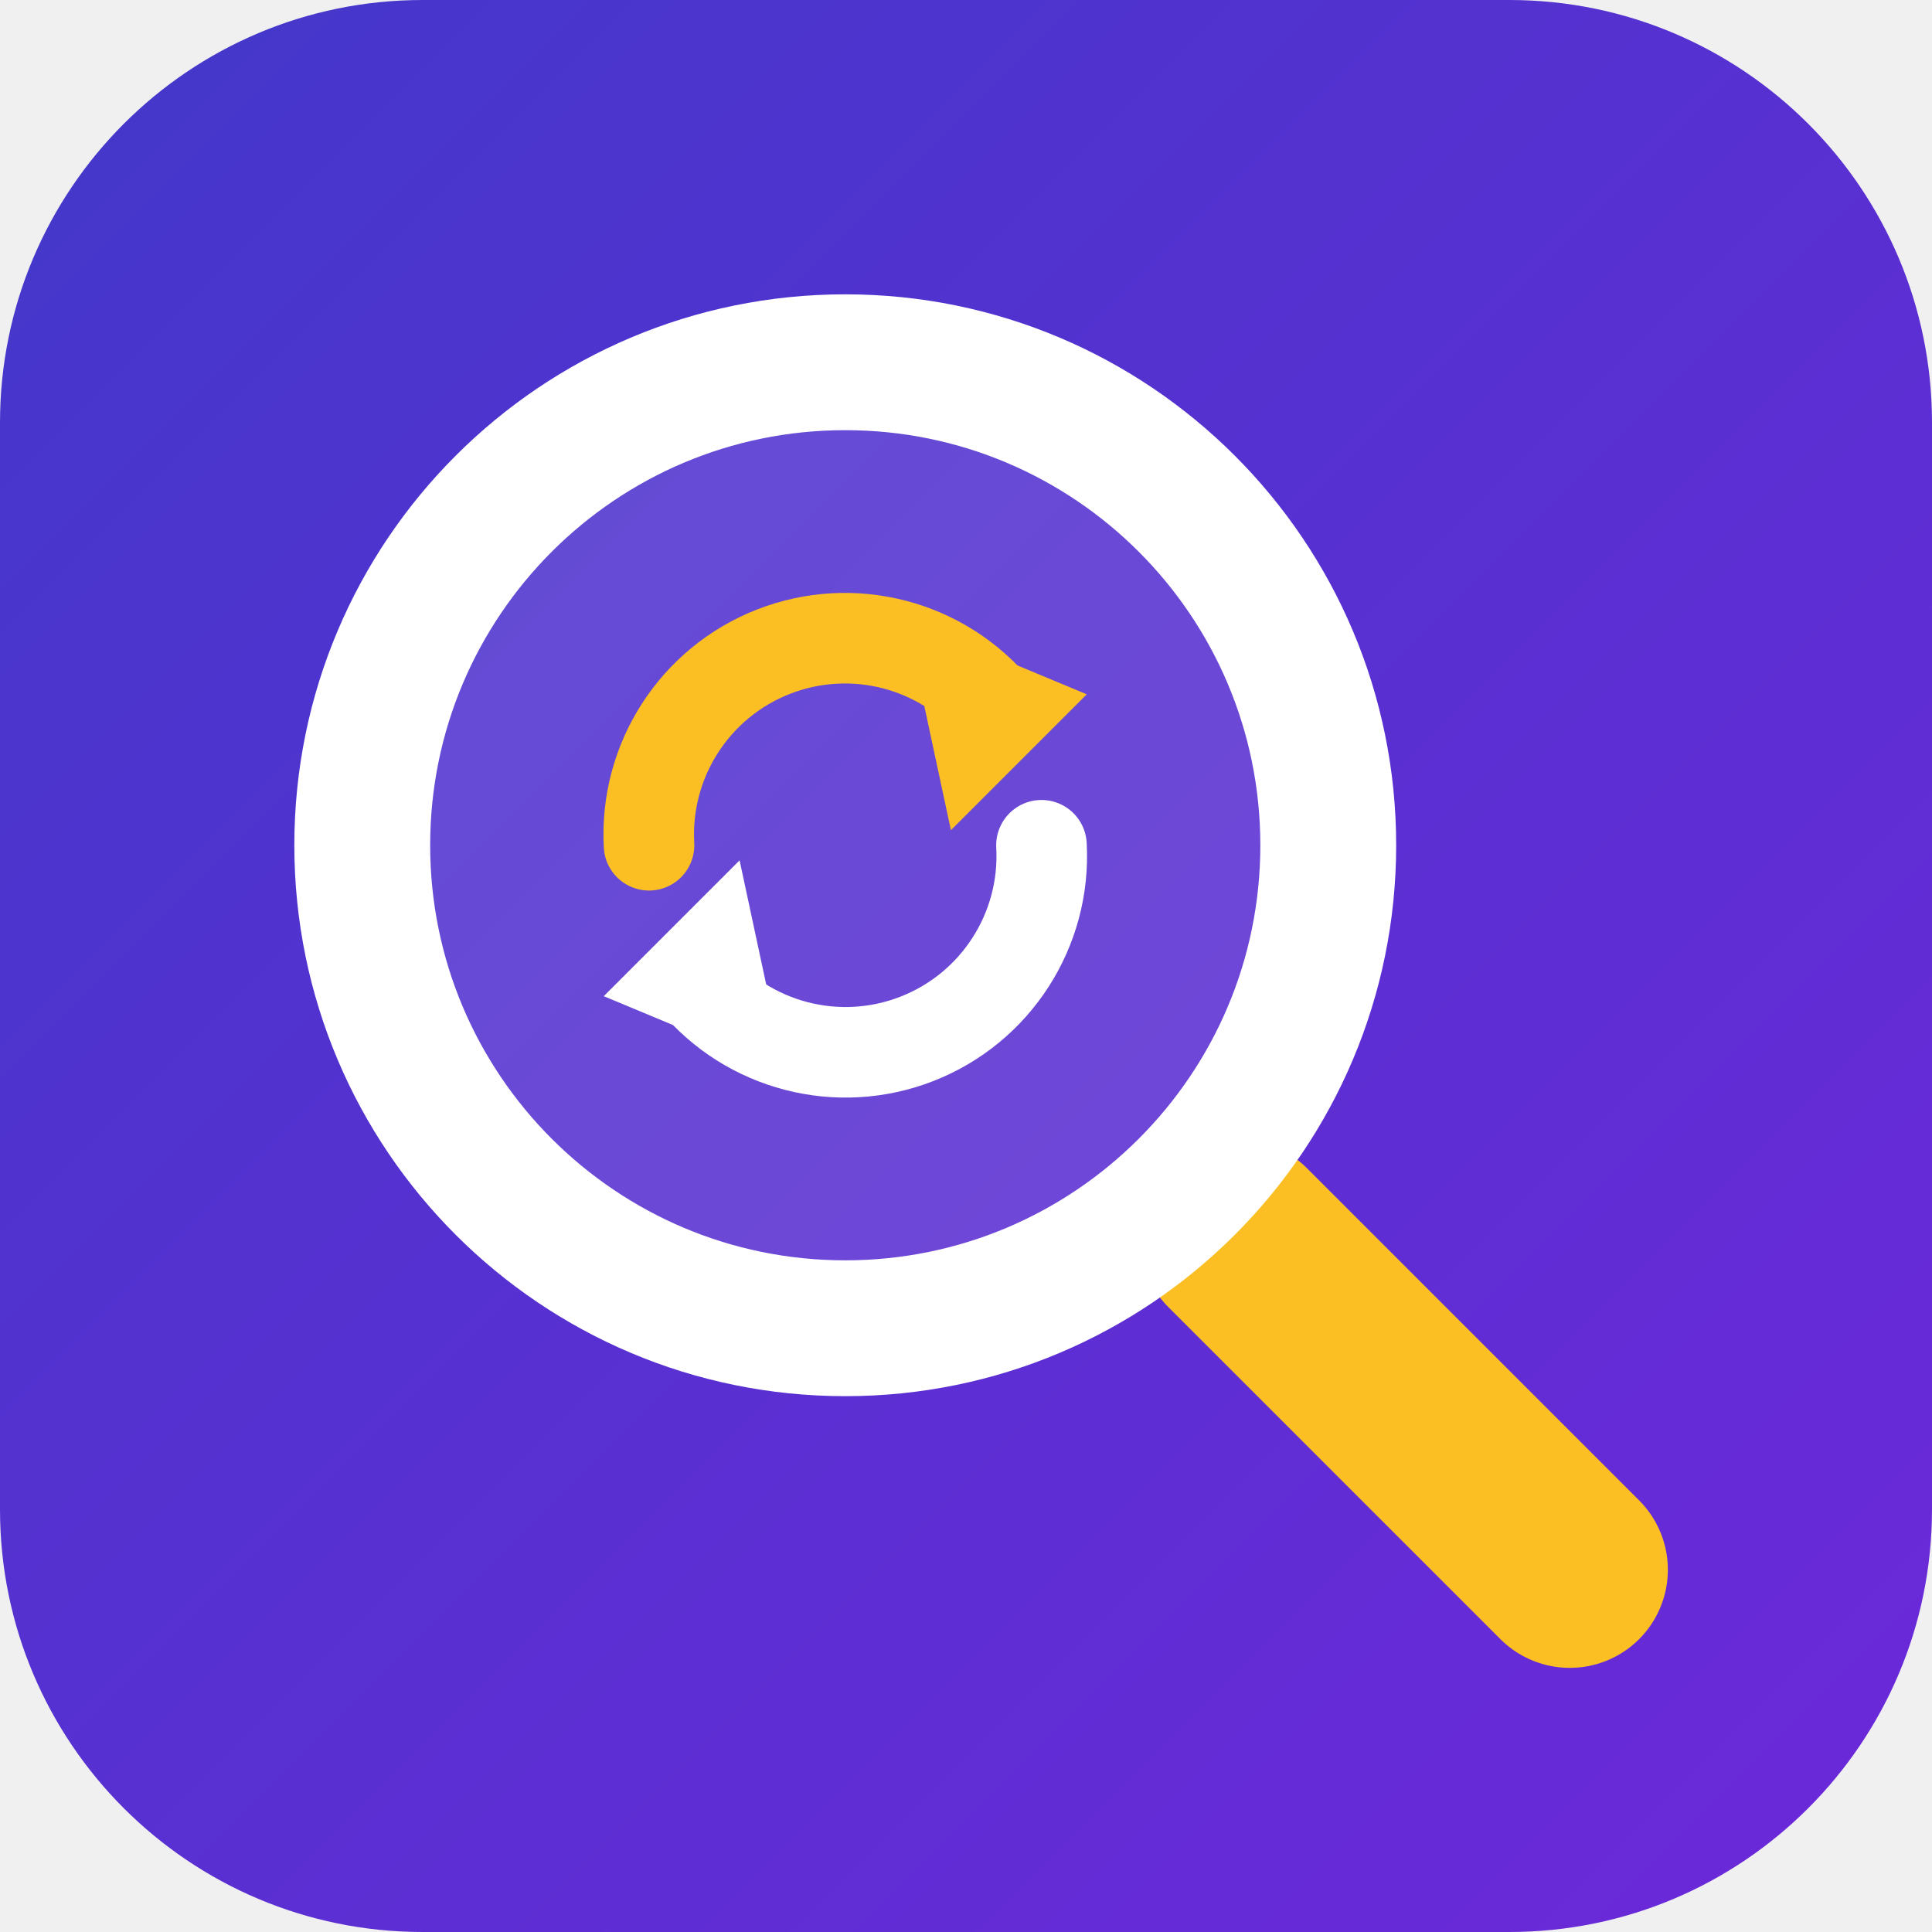
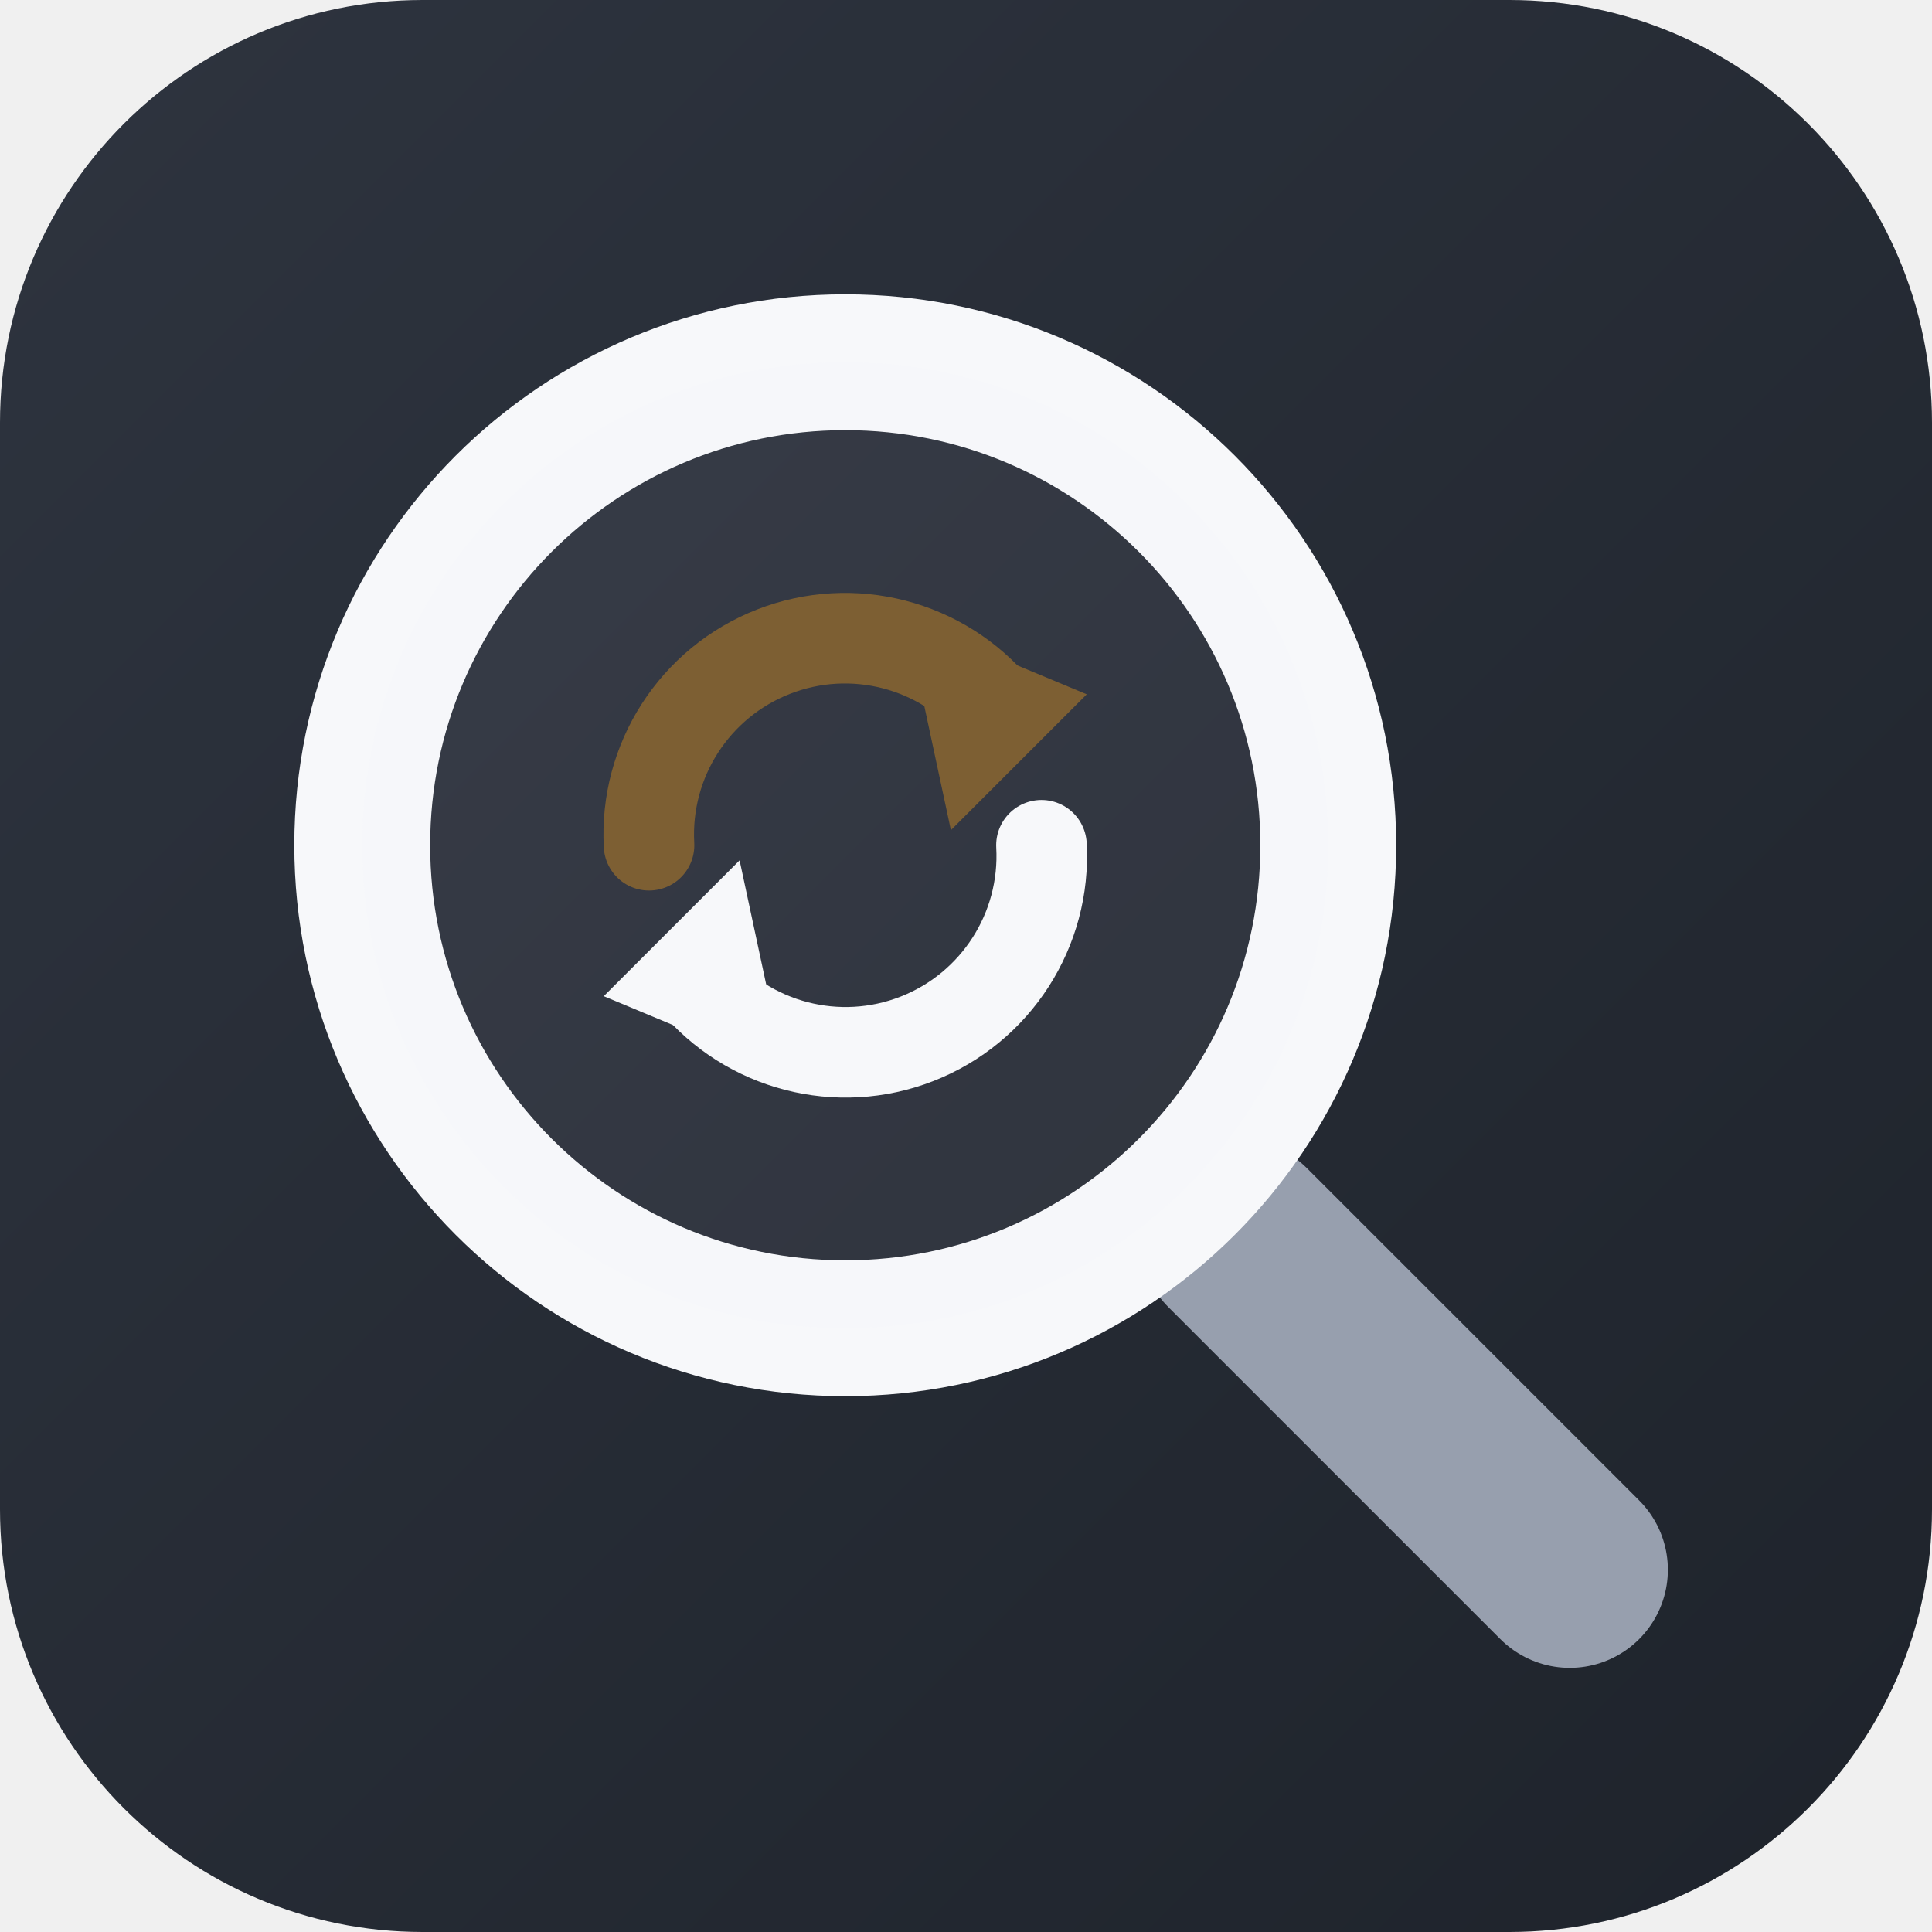
<svg xmlns="http://www.w3.org/2000/svg" viewBox="0 0 128 128" width="128" height="128" role="img" aria-label="Subscription Detective">
  <defs>
    <linearGradient id="bg" x1="0" y1="0" x2="1" y2="1">
-       <stop offset="0" stop-color="#4338CA" />
-       <stop offset="1" stop-color="#6D28D9" />
+       <stop offset="0" stop-color="#2e343f" />
+       <stop offset="1" stop-color="#1e232b" />
    </linearGradient>
+     <clipPath id="round">
+       <rect width="128" height="128" rx="28" />
+     </clipPath>
  </defs>
  <rect width="128" height="128" rx="28" fill="url(#bg)" />
-   <line x1="82" y1="82" x2="104" y2="104" stroke="#FBBF24" stroke-width="13" stroke-linecap="round" />
-   <circle cx="56" cy="56" r="32" fill="#FFFFFF" fill-opacity="0.12" stroke="#FFFFFF" stroke-width="9" />
-   <path d="M43 56 A13 13 0 0 1 66 47" fill="none" stroke="#FBBF24" stroke-width="6" stroke-linecap="round" />
-   <path d="M69 56 A13 13 0 0 1 46 65" fill="none" stroke="#FFFFFF" stroke-width="6" stroke-linecap="round" />
-   <path d="M60 41 L72 46 L63 55 Z" fill="#FBBF24" />
-   <path d="M52 71 L40 66 L49 57 Z" fill="#FFFFFF" />
+   <line x1="82" y1="82" x2="104" y2="104" stroke="#979fae" stroke-width="13" stroke-linecap="round" />
+   <circle cx="56" cy="56" r="32" fill="none" stroke="#f7f8fa" stroke-width="9" />
+   <circle cx="56" cy="56" r="32" fill="#f7f8fa" fill-opacity="0.06" />
+   <path d="M43 56 A13 13 0 0 1 66 47" fill="none" stroke="#7d5f33" stroke-width="6" stroke-linecap="round" />
+   <path d="M69 56 A13 13 0 0 1 46 65" fill="none" stroke="#f7f8fa" stroke-width="6" stroke-linecap="round" />
+   <path d="M60 41 L72 46 L63 55 Z" fill="#7d5f33" />
+   <path d="M52 71 L40 66 L49 57 Z" fill="#f7f8fa" />
+   <g clip-path="url(#round)" />
</svg>
